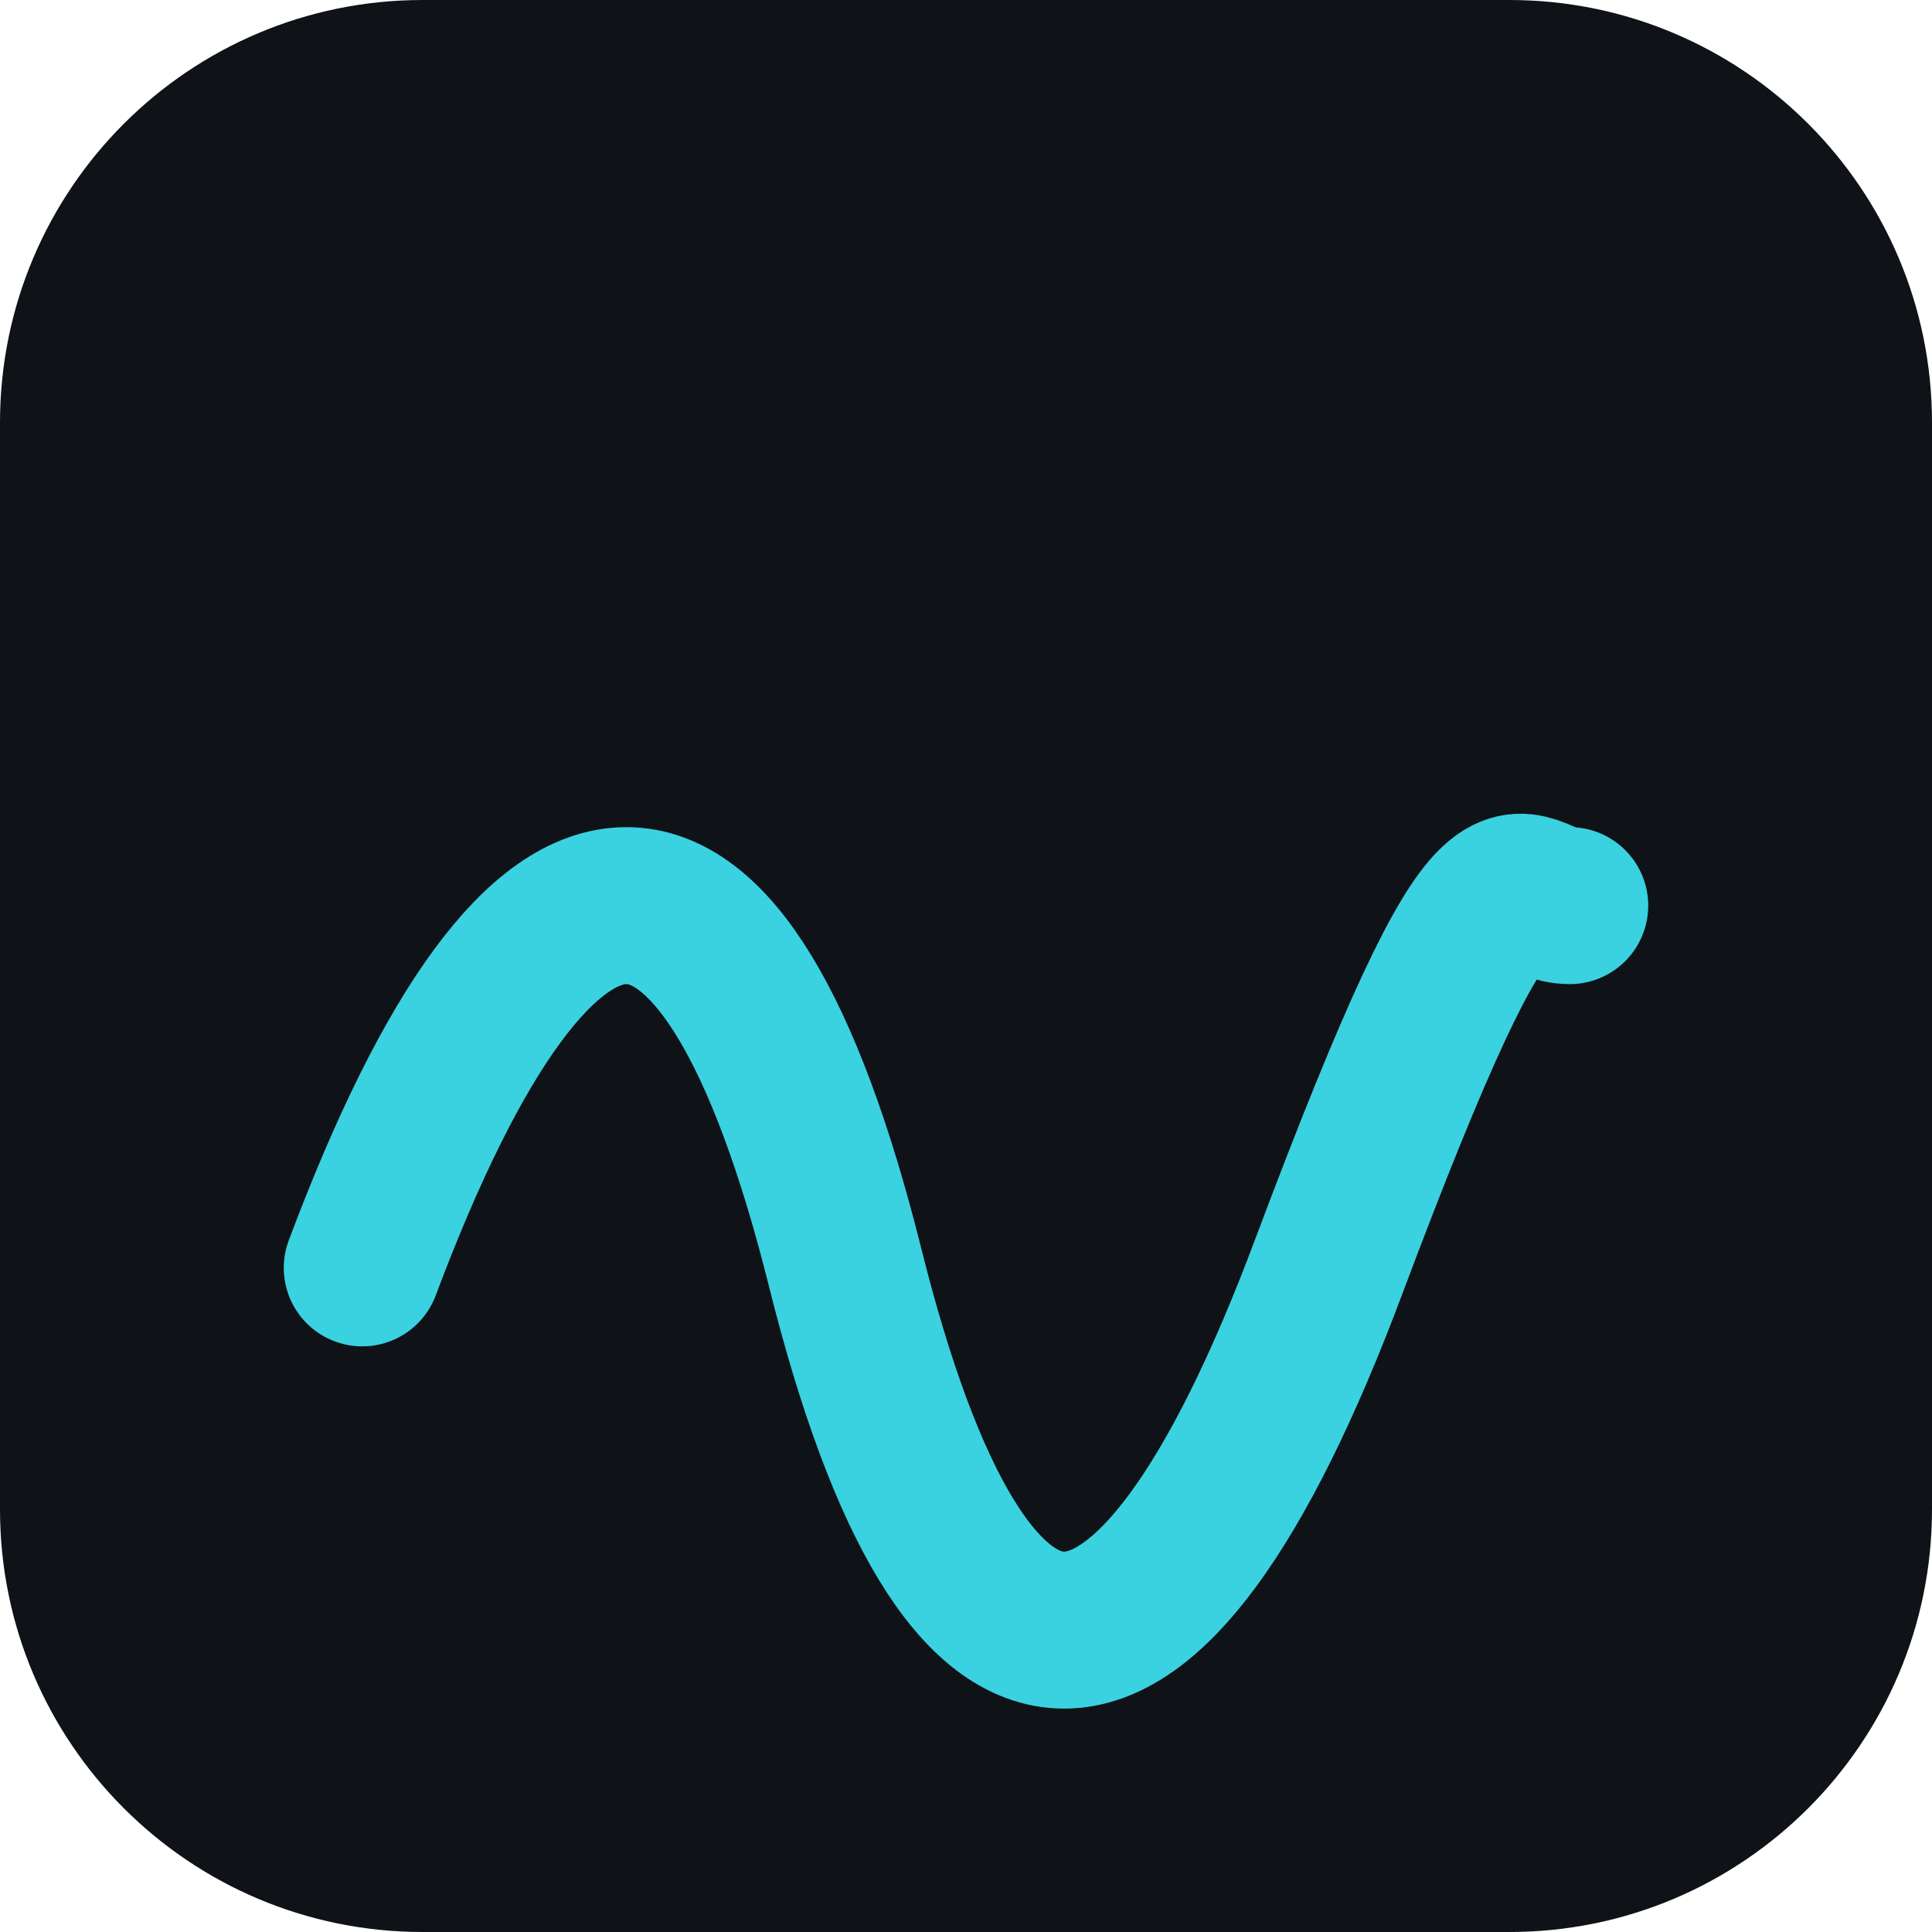
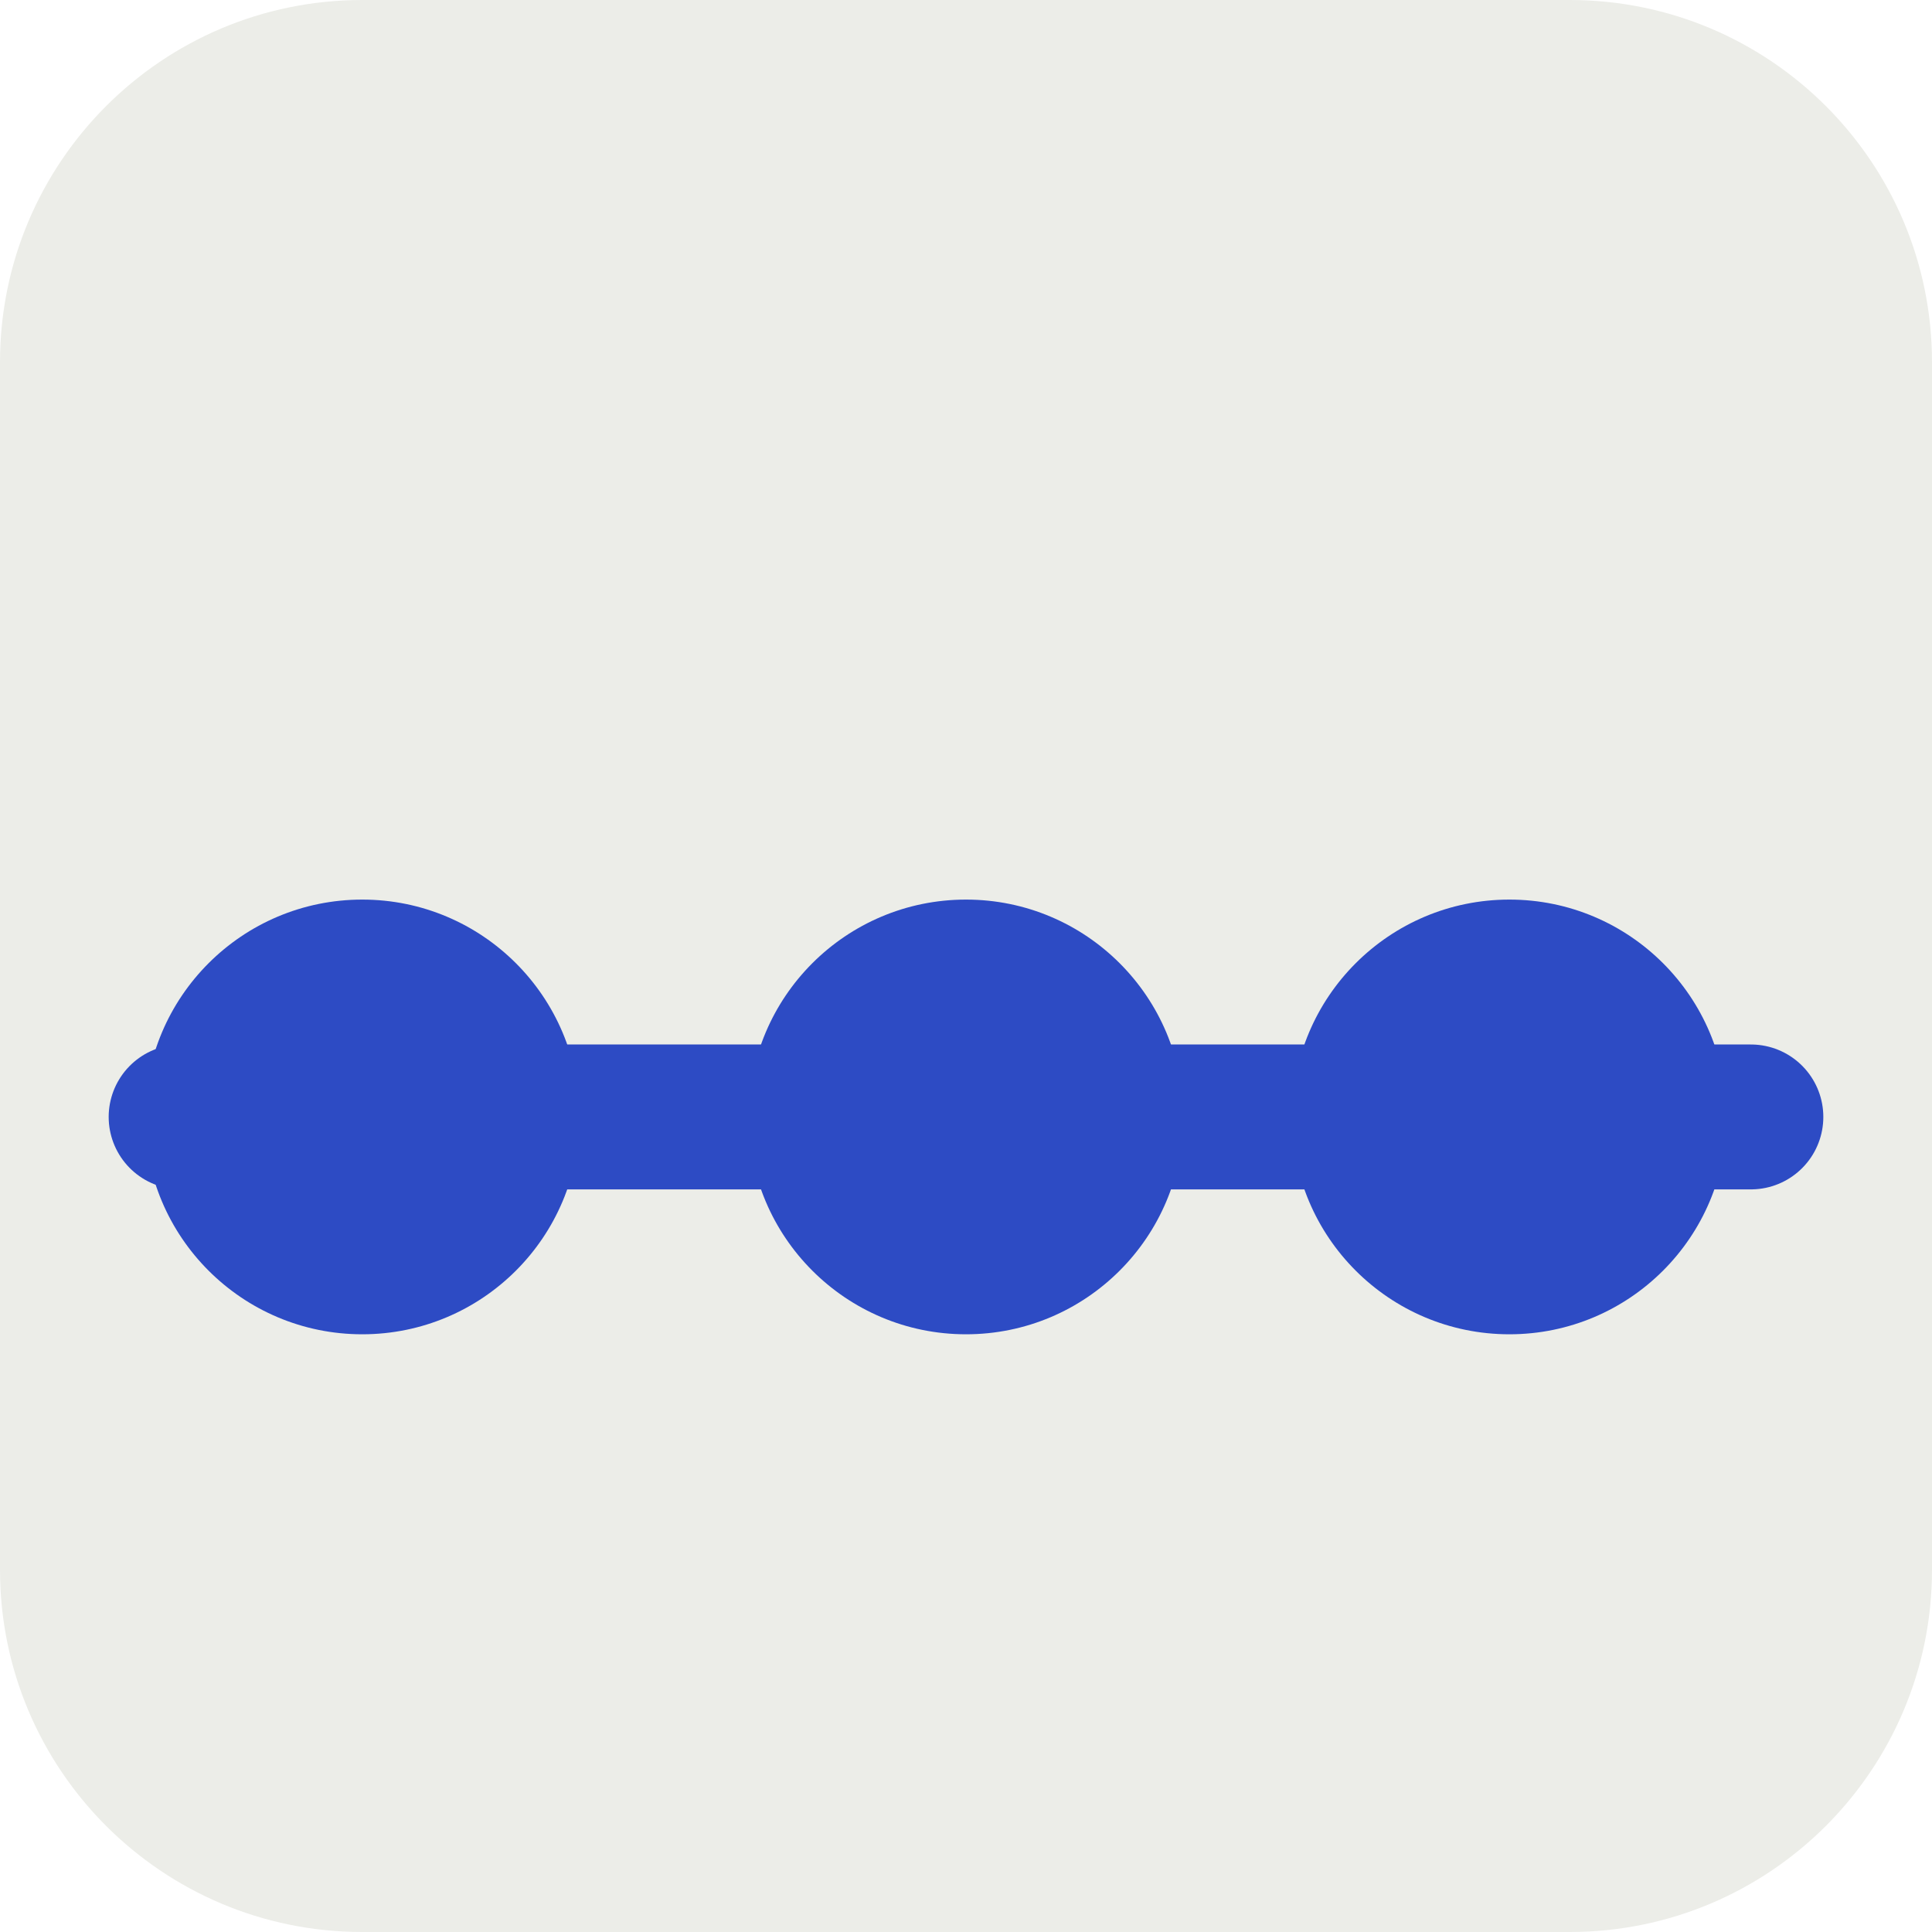
<svg xmlns="http://www.w3.org/2000/svg" viewBox="0 0 32 32">
-   <rect width="32" height="32" rx="7" fill="#0f1216" />
-   <path d="M6 21c3-8 6-8 8 0s5 8 8 0 3-6 4-6" fill="none" stroke="#3ad1e0" stroke-width="2.6" stroke-linecap="round" />
+   <rect width="32" height="32" rx="6" fill="#ecede8" />
+   <path d="M3 18.5h26" stroke="#2d4bc4" stroke-width="2.4" stroke-linecap="round" />
+   <circle cx="6" cy="18.5" r="3.6" fill="#2d4bc4" />
+   <circle cx="16" cy="18.5" r="3.6" fill="#2d4bc4" />
+   <circle cx="25" cy="18.5" r="3.6" fill="#2d4bc4" />
</svg>
